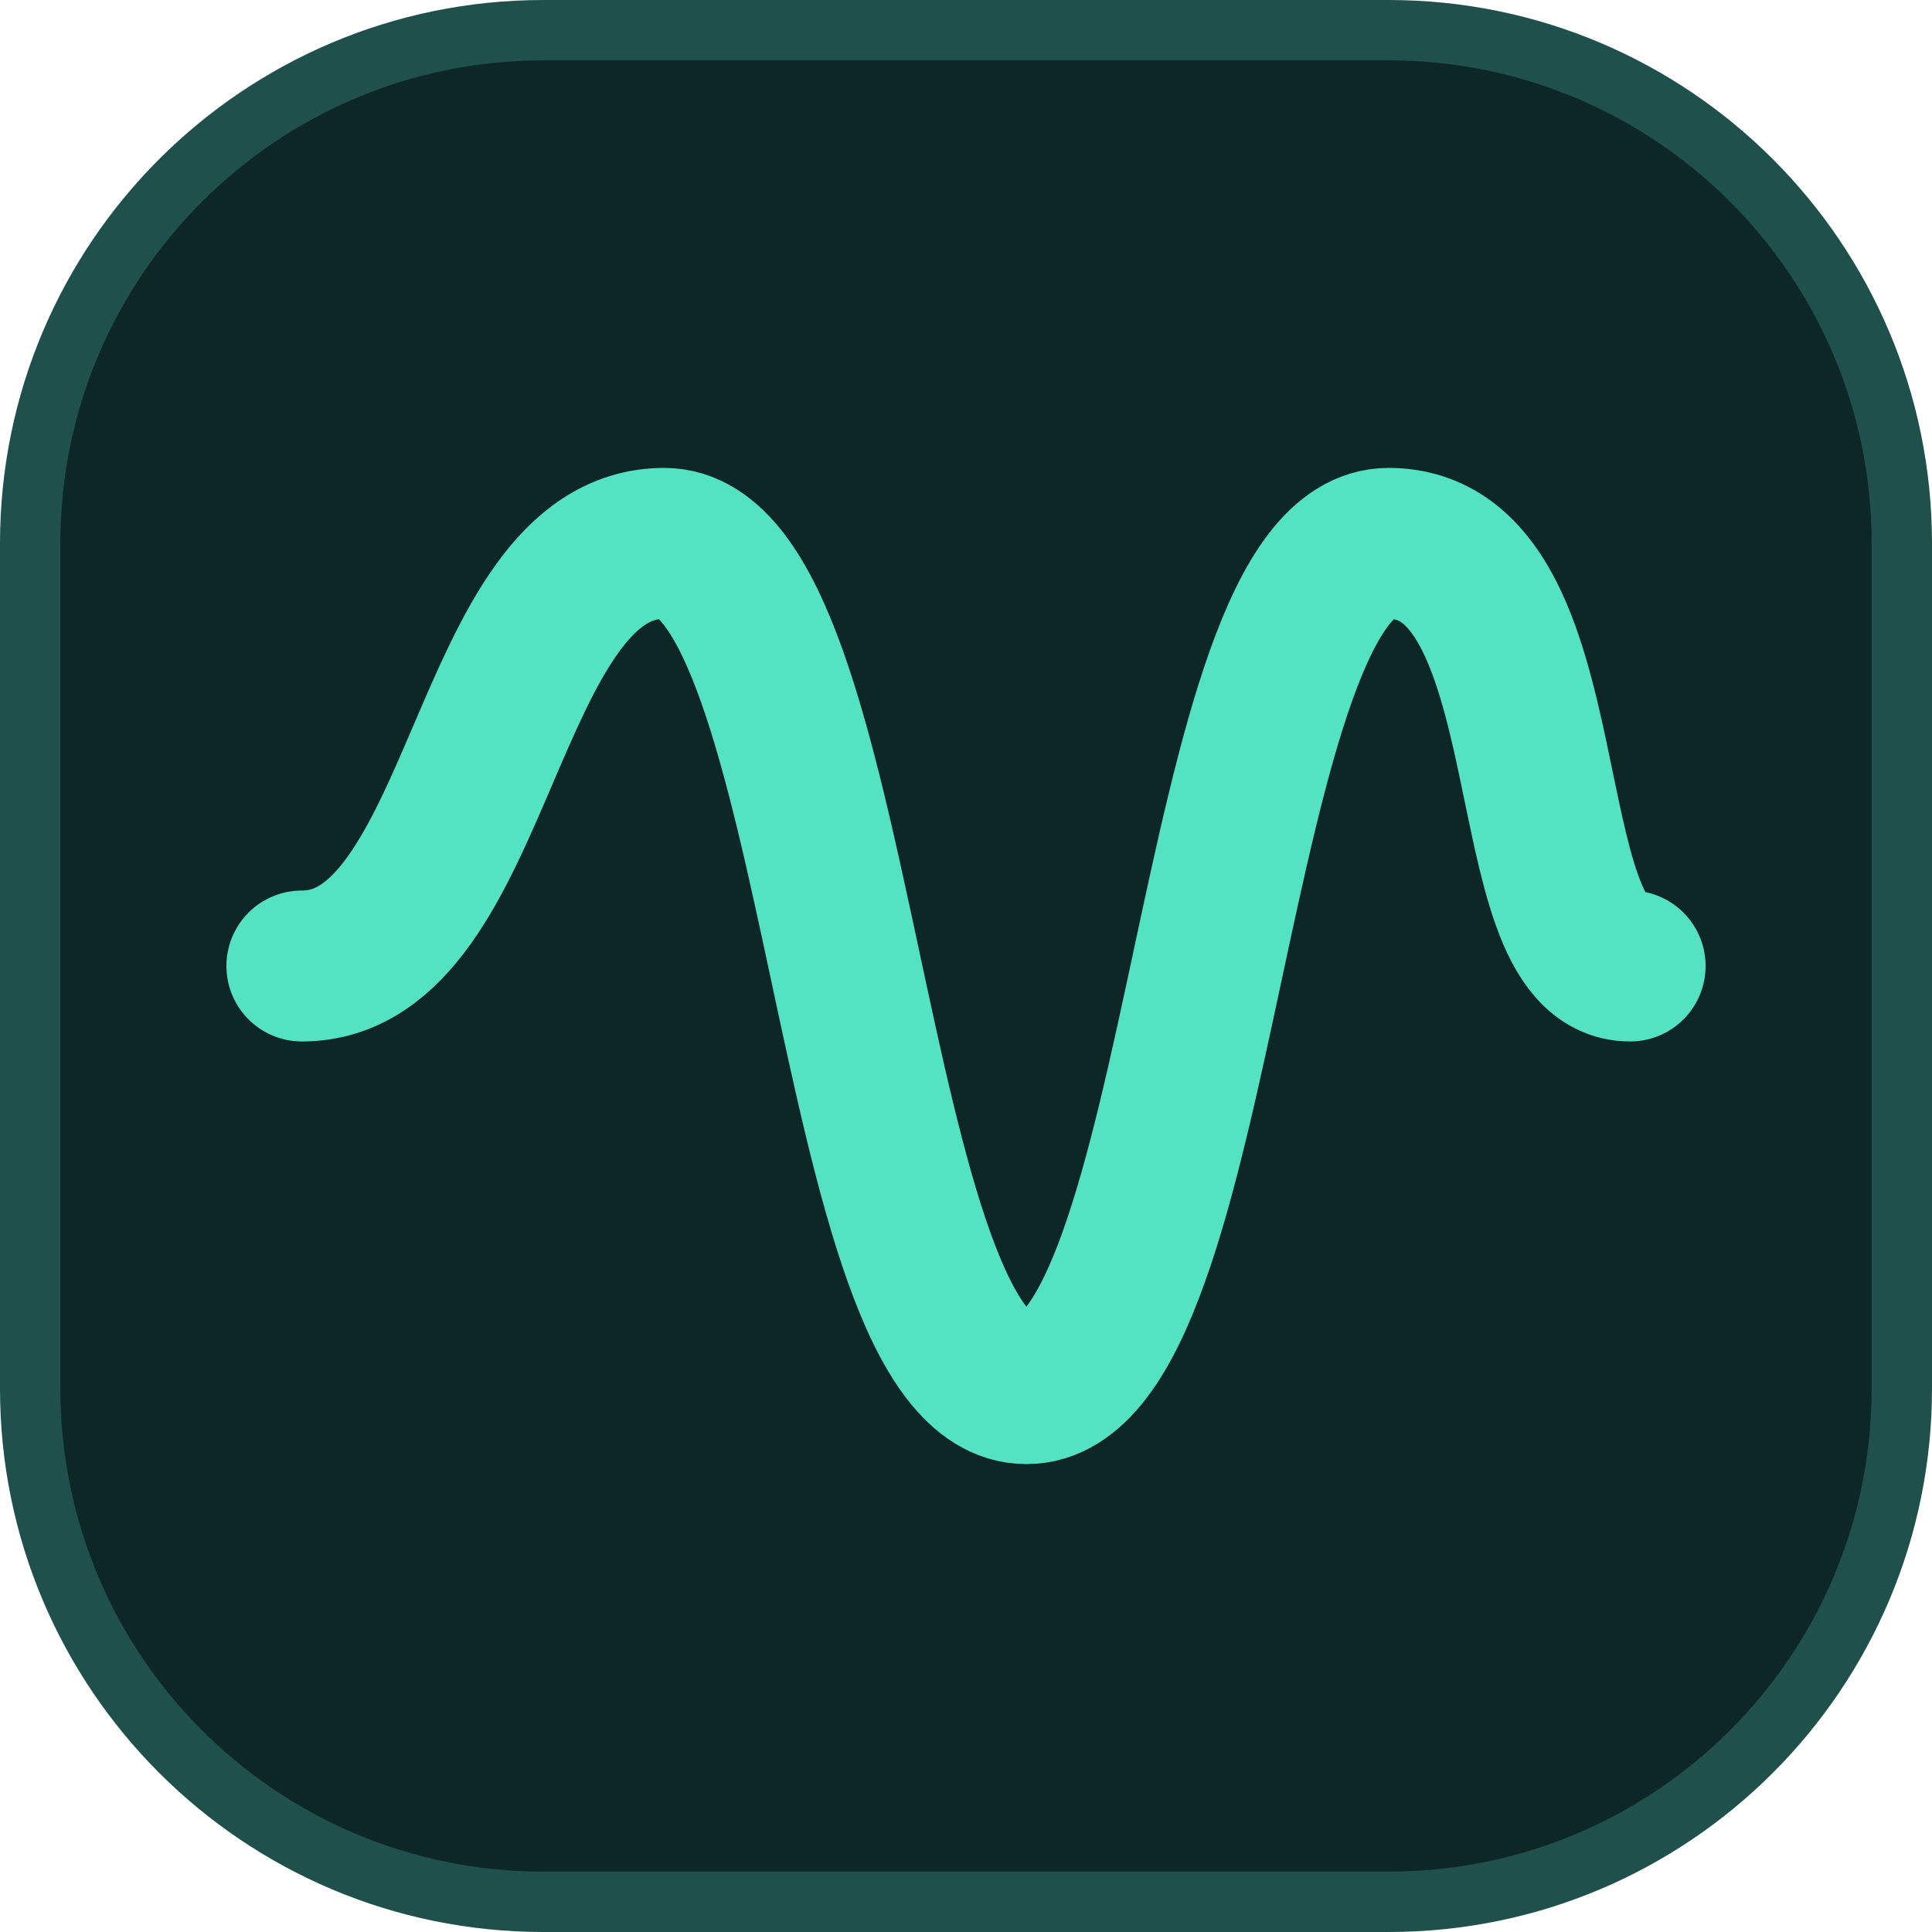
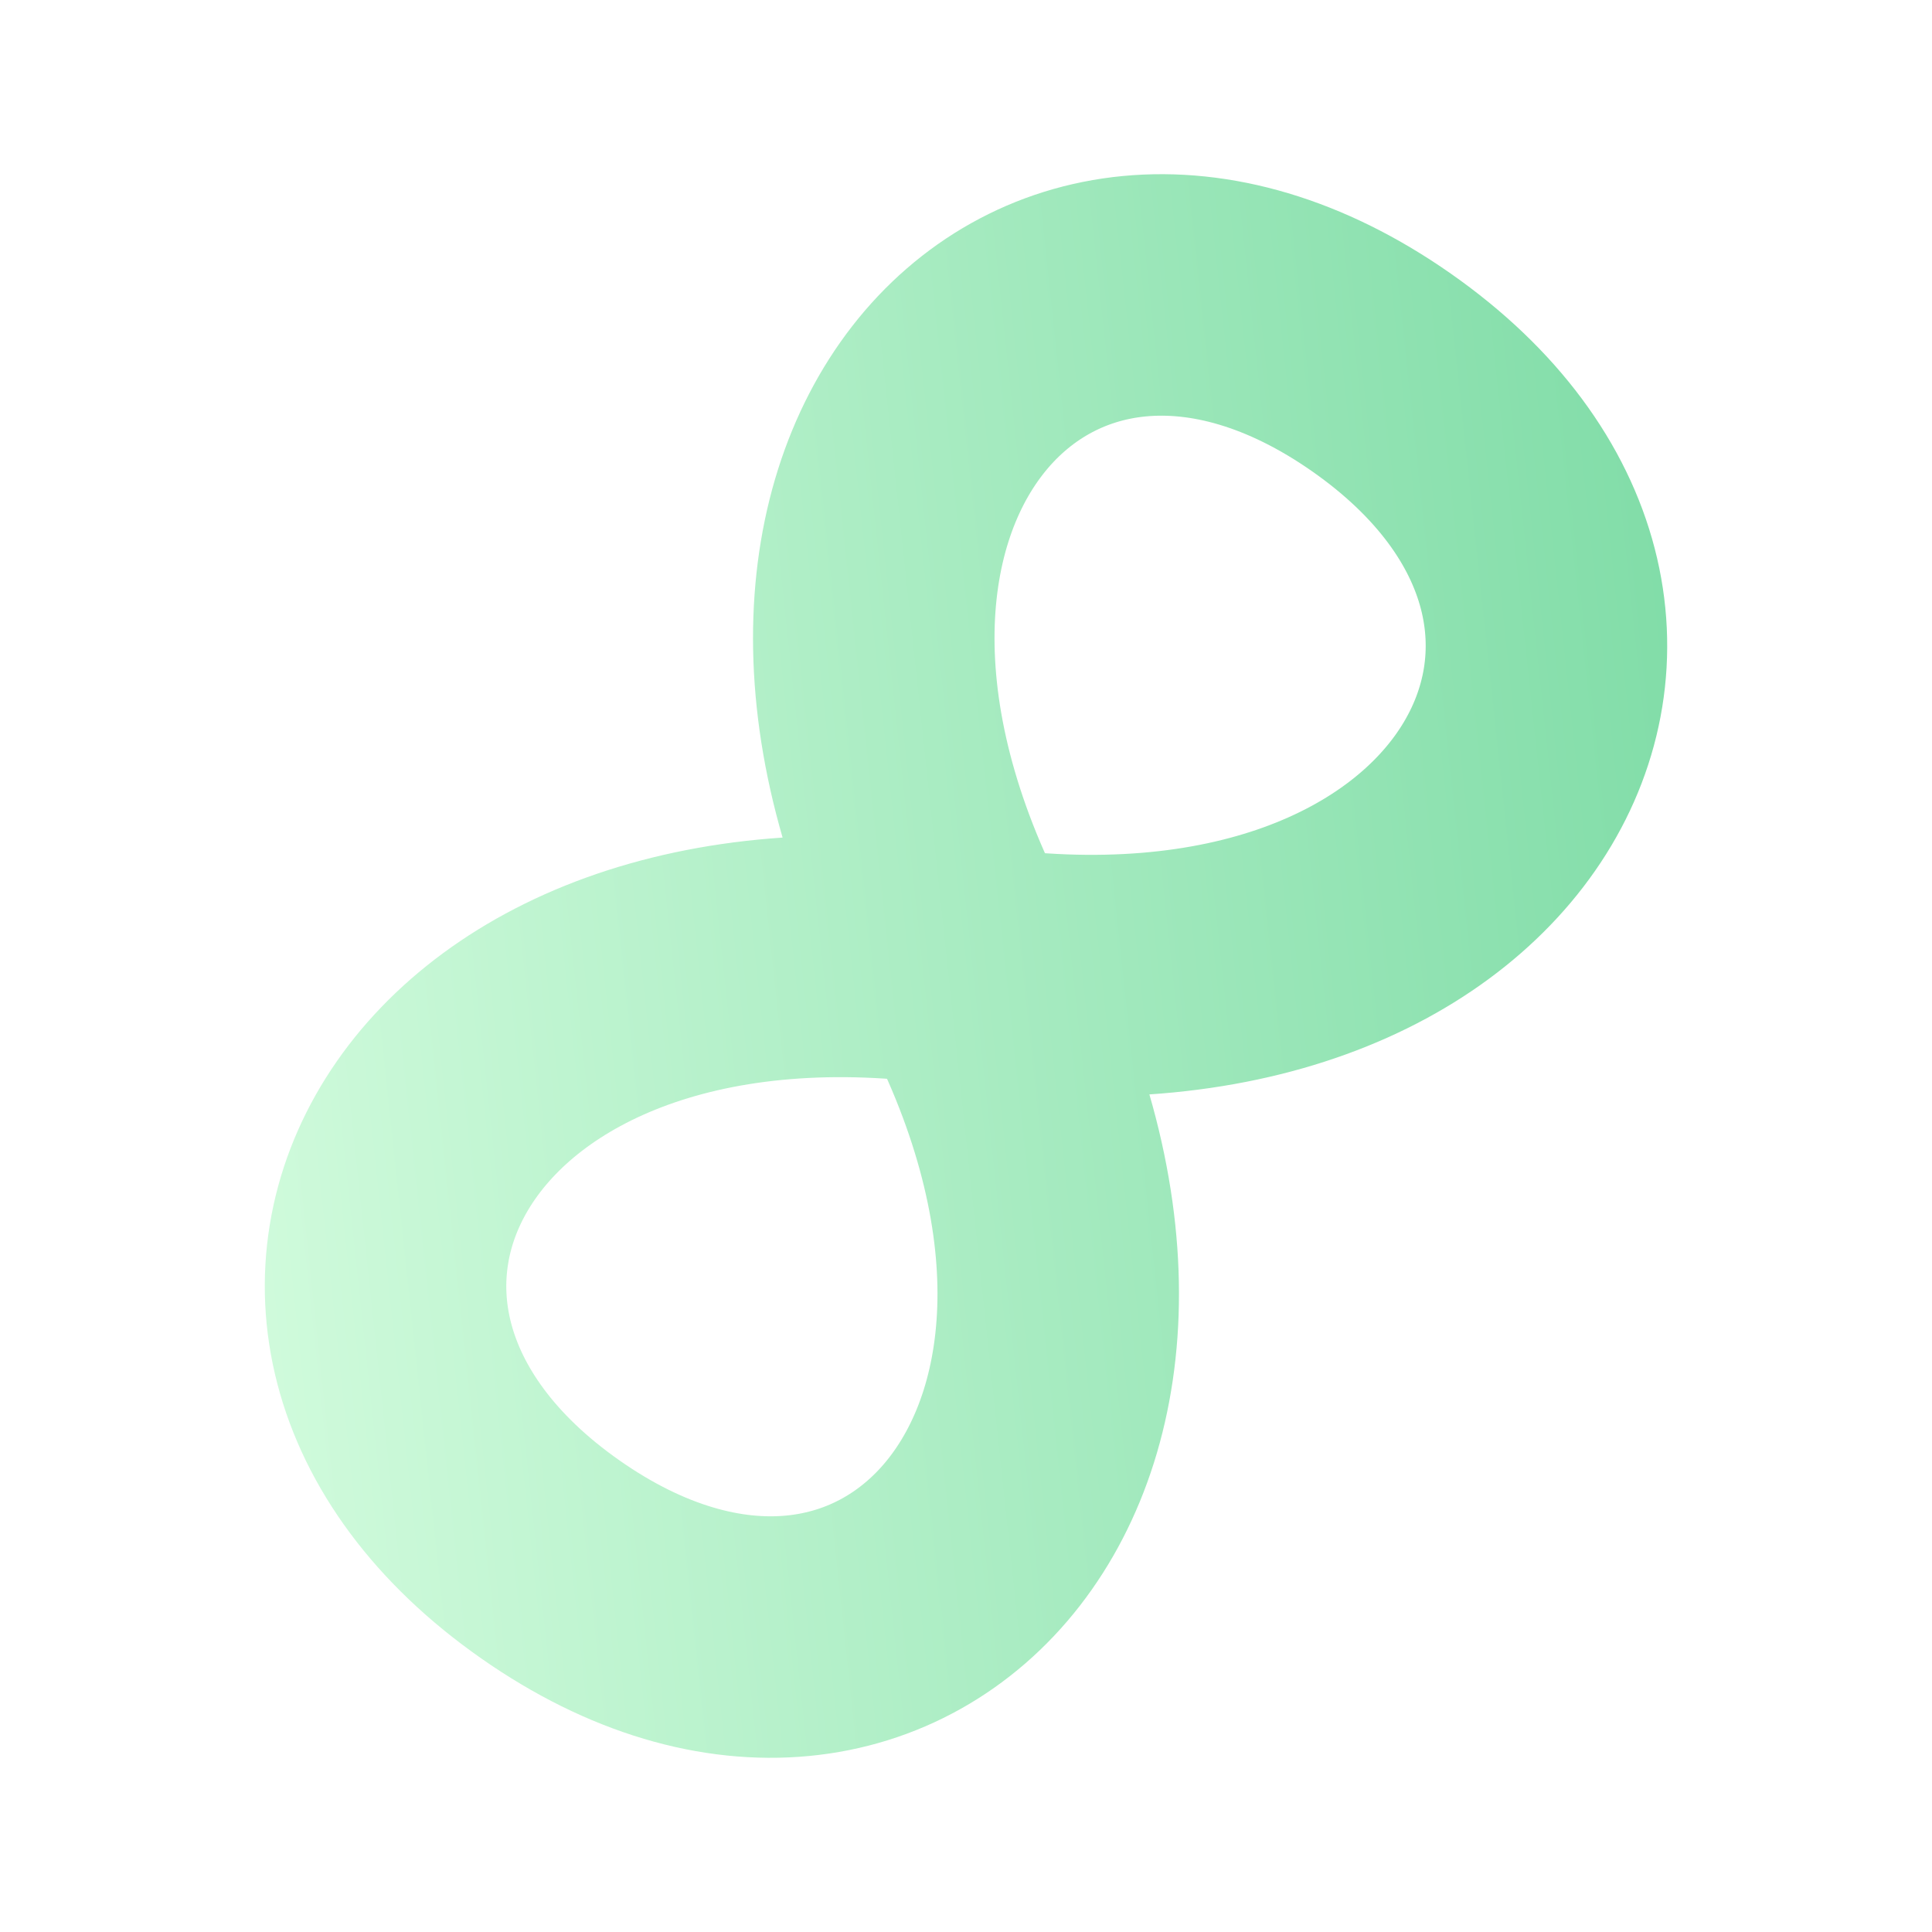
- <svg xmlns="http://www.w3.org/2000/svg" width="64" height="64" viewBox="0 0 64 64" fill="none">
-   <rect x="1" y="1" width="62" height="62" rx="17" fill="#0D2626" stroke="#20504B" stroke-width="2" />
-   <path d="M10 32 C16 32 16 18 22 18 C28 18 28 46 34 46 C40 46 40 18 46 18 C52 18 50 32 54 32" stroke="#54E3C2" stroke-width="5" stroke-linecap="round" />
+ <svg xmlns="http://www.w3.org/2000/svg" viewBox="0 0 64 64" fill="none">
+   <defs>
+     <linearGradient id="mint" x1="10" y1="9" x2="51" y2="56" gradientUnits="userSpaceOnUse">
+       <stop stop-color="#dbffe3" />
+       <stop offset="1" stop-color="#78d9a2" />
+     </linearGradient>
+   </defs>
+   <path d="M32 32C24 16 8 18 8 32C8 46 24 48 32 32C40 16 56 18 56 32C56 46 40 48 32 32Z" transform="rotate(-55 32 32)" stroke="url(#mint)" stroke-width="8" stroke-linecap="round" stroke-linejoin="round" />
</svg>
